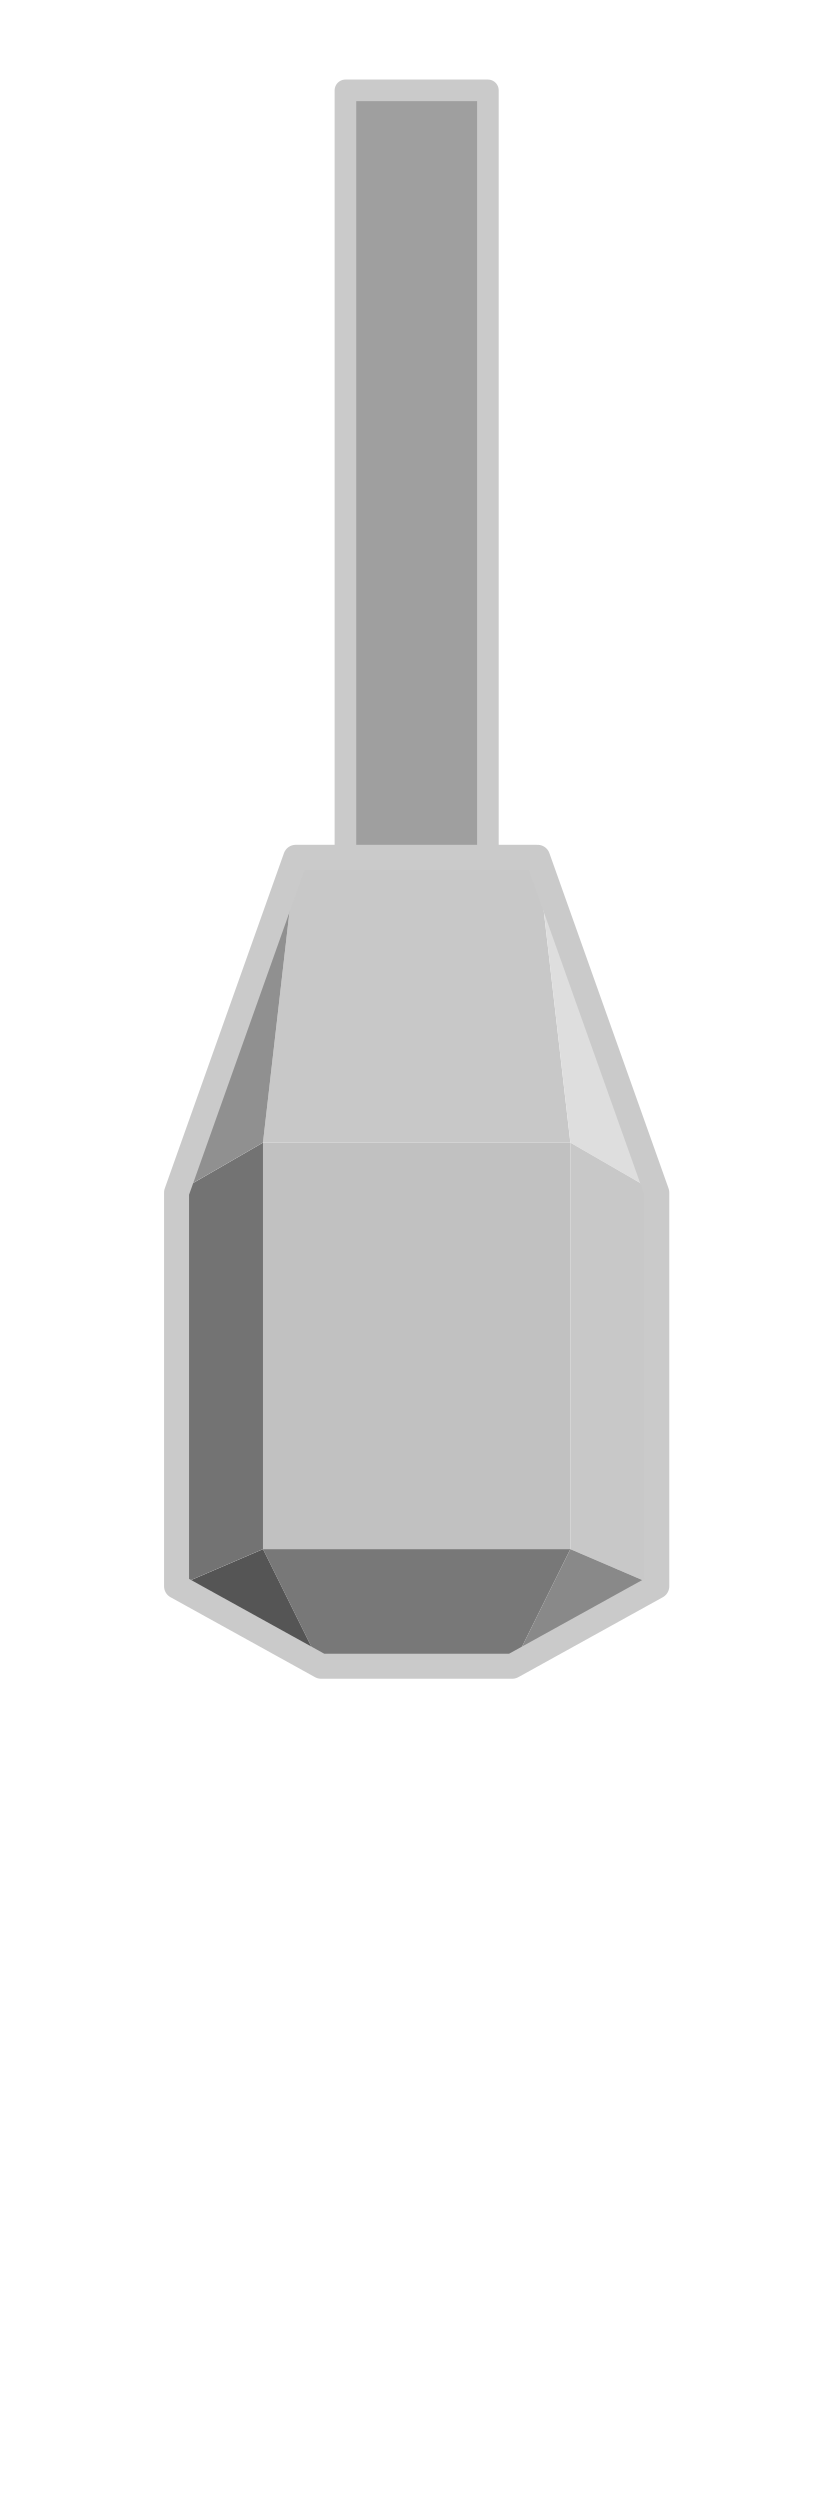
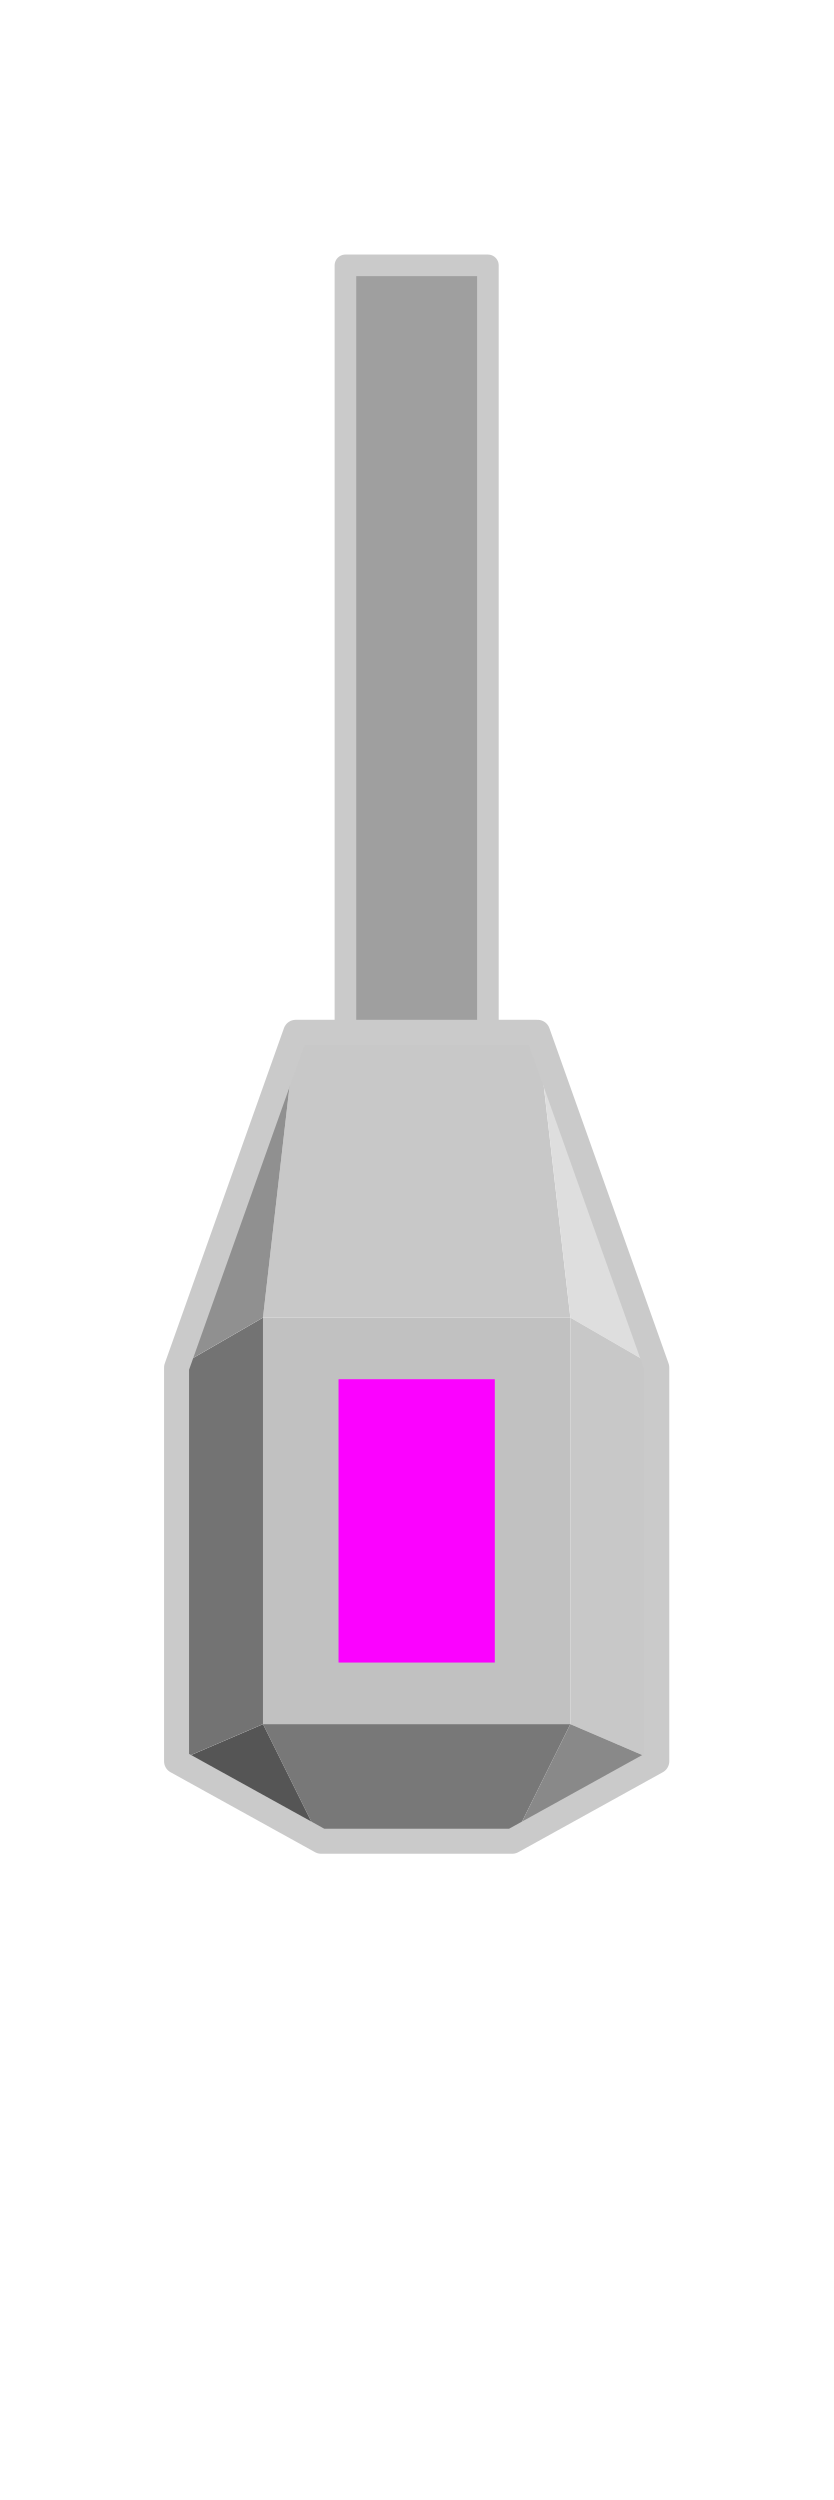
<svg xmlns="http://www.w3.org/2000/svg" height="600" version="1.1" width="200" id="svg2">
  <defs id="defs32" />
  <g id="strokes" transform="translate(0,100)">
-     <path style="fill:#c8c8c8;fill-opacity:1;stroke:none;stroke-width:1;stroke-linecap:butt;stroke-linejoin:round;stroke-miterlimit:4;stroke-dasharray:none;stroke-opacity:1" id="path28" d="m 136.886,174.232 -1.141,-9.935 -1.14,-9.935 -1.141,-9.934 -1.14,-9.935 -1.141,-9.935 -1.14,-9.935 -1.018,-8.868 -6.078,0 -10,0 -10,0 -10,0 -10,0 -5.894,0 -6.078,0 -1.14,9.935 -1.141,9.935 -1.14,9.934 -1.141,9.935 -1.14,9.935 -1.141,9.935 -1.018,8.868 10,0 10,0 10,0 10,0 10,0 10,0 10,0 3.772,0" />
-     <path style="fill:#c1c1c1;fill-opacity:1;stroke:none;stroke-width:1;stroke-linecap:butt;stroke-linejoin:round;stroke-miterlimit:4;stroke-dasharray:none;stroke-opacity:1" id="path6-6" d="m 63.114,271.793 10,0 10,0 10,0 10,0 10,0 10,0 10,0 3.772,0 0,-10 0,-10 0,-10 0,-10 0,-10 0,-10 0,-10 0,-10 0,-10 0,-7.561 -10,0 -10,0 -10,0 -10,0 -10,0 -10,0 -10,0 -3.772,0 0,10 0,10 0,10 0,10 0,10 0,10 0,10 0,10 0,10 0,7.561" />
-     <path style="fill:#dedede;fill-opacity:1;stroke:none;stroke-width:1;stroke-linecap:butt;stroke-linejoin:round;stroke-miterlimit:4;stroke-dasharray:none;stroke-opacity:1" id="path8-9" d="m 129.025,105.755 1.14,9.935 1.141,9.935 1.14,9.934 1.141,9.935 1.14,9.935 1.141,9.935 1.018,8.868 8.657,5.004 8.658,5.005 3.426,1.981 -3.349,-9.423 -3.349,-9.422 -3.35,-9.423 -3.349,-9.422 -3.349,-9.423 -3.349,-9.422 -3.35,-9.422 -3.349,-9.423 -1.808,-5.087" />
-     <path style="fill:#c8c8c8;fill-opacity:1;stroke:none;stroke-width:1;stroke-linecap:butt;stroke-linejoin:round;stroke-miterlimit:4;stroke-dasharray:none;stroke-opacity:1" id="path10-2" d="m 136.886,271.793 9.187,3.948 9.188,3.947 2.366,1.017 0,-10 0,-10 0,-10 0,-10 0,-10 0,-10 0,-10 0,-10 0,-10 0,-4.483 -8.657,-5.005 -8.658,-5.004 -3.426,-1.981 0,10 0,10 0,10 0,10 0,10 0,10 0,10 0,10 0,10 0,7.561" />
-     <path style="fill:#898989;fill-opacity:1;stroke:none;stroke-width:1;stroke-linecap:butt;stroke-linejoin:round;stroke-miterlimit:4;stroke-dasharray:none;stroke-opacity:1" id="path12-9" d="m 157.627,280.705 -9.187,-3.948 -9.188,-3.947 -2.366,-1.017 -4.444,8.958 -4.443,8.959 -4.443,8.959 -0.609,1.228 8.749,-4.842 8.75,-4.842 8.75,-4.842 8.431,-4.666" />
-     <path style="fill:#787878;fill-opacity:1;stroke:none;stroke-width:1;stroke-linecap:butt;stroke-linejoin:round;stroke-miterlimit:4;stroke-dasharray:none;stroke-opacity:1" id="path14-3" d="m 77.053,299.897 10,0 10,0 10,0 10,0 5.894,0 4.443,-8.959 4.443,-8.958 4.443,-8.959 0.61,-1.228 -10,0 -10,0 -10,0 -10,0 -10,0 -10,0 -10,0 -3.772,0 4.444,8.958 4.443,8.959 4.443,8.959 0.609,1.228" />
-     <path style="fill:#555555;fill-opacity:1;stroke:none;stroke-width:1;stroke-linecap:butt;stroke-linejoin:round;stroke-miterlimit:4;stroke-dasharray:none;stroke-opacity:1" id="path16-8" d="m 42.373,280.705 8.749,4.842 8.75,4.842 8.75,4.842 8.431,4.666 -4.443,-8.959 -4.443,-8.958 -4.443,-8.959 -0.61,-1.228 -9.187,3.948 -9.188,3.947 -2.366,1.017" />
-     <path style="fill:#737373;fill-opacity:1;stroke:none;stroke-width:1;stroke-linecap:butt;stroke-linejoin:round;stroke-miterlimit:4;stroke-dasharray:none;stroke-opacity:1" id="path18-5" d="m 63.114,174.232 -8.657,5.004 -8.658,5.005 -3.426,1.981 0,10 0,10 0,10 0,10 0,10 0,10 0,10 0,10 0,10 0,4.483 9.188,-3.948 9.187,-3.947 2.366,-1.017 0,-10 0,-10 0,-10 0,-10 0,-10 0,-10 0,-10 0,-10 0,-10 0,-7.561" />
-     <path style="fill:#909090;fill-opacity:1;stroke:none;stroke-width:1;stroke-linecap:butt;stroke-linejoin:round;stroke-miterlimit:4;stroke-dasharray:none;stroke-opacity:1" id="path20-9" d="m 42.373,186.222 8.657,-5.005 8.658,-5.004 3.426,-1.981 1.141,-9.935 1.14,-9.935 1.141,-9.934 1.14,-9.935 1.141,-9.935 1.14,-9.935 1.018,-8.868 -3.349,9.423 -3.349,9.422 -3.35,9.422 -3.349,9.423 -3.349,9.422 -3.35,9.423 -3.349,9.422 -3.349,9.423 -1.808,5.087" />
-     <path style="fill:#9f9f9f;fill-opacity:1;stroke:none;stroke-width:1;stroke-linecap:butt;stroke-linejoin:round;stroke-miterlimit:4;stroke-dasharray:none;stroke-opacity:1" id="path26" d="m 117.095,106.049 0,-10.031 0,-10.031 0,-10.031 0,-10.031 0,-10.031 0,-10.031 0,-10.031 0,-10.031 0,-10.031 0,-10.031 0,-10.031 0,-10.032 0,-10.031 0,-10.031 0,-10.031 0,-10.031 0,-10.031 0,-10.031 0,-3.804 -7.45,0 -7.45,0 -7.45,0 -7.45,0 -4.391,0 0,10.031 0,10.031 0,10.031 0,10.031 0,10.031 0,10.031 0,10.032 0,10.031 0,10.031 0,10.031 0,10.031 0,10.031 0,10.031 0,10.031 0,10.031 0,10.031 0,10.031 0,10.031 0,3.804" />
+     <path style="fill:#c8c8c8;fill-opacity:1;stroke:none;stroke-width:1;stroke-linecap:butt;stroke-linejoin:round;stroke-miterlimit:4;stroke-dasharray:none;stroke-opacity:1" id="path28" d="m 136.886,216.232 -1.141,-9.935 -1.14,-9.935 -1.141,-9.934 -1.14,-9.935 -1.141,-9.935 -1.14,-9.935 -1.018,-8.868 -6.078,0 -10,0 -10,0 -10,0 -10,0 -5.894,0 -6.078,0 -1.14,9.935 -1.141,9.935 -1.14,9.934 -1.141,9.935 -1.14,9.935 -1.141,9.935 -1.018,8.868 10,0 10,0 10,0 10,0 10,0 10,0 10,0 3.772,0" />
+     <path style="fill:#c1c1c1;fill-opacity:1;stroke:none;stroke-width:1;stroke-linecap:butt;stroke-linejoin:round;stroke-miterlimit:4;stroke-dasharray:none;stroke-opacity:1" id="path6-6" d="m 63.114,313.793 10,0 10,0 10,0 10,0 10,0 10,0 10,0 3.772,0 0,-10 0,-10 0,-10 0,-10 0,-10 0,-10 0,-10 0,-10 0,-10 0,-7.561 -10,0 -10,0 -10,0 -10,0 -10,0 -10,0 -10,0 -3.772,0 0,10 0,10 0,10 0,10 0,10 0,10 0,10 0,10 0,10 0,7.561" />
+     <path style="fill:#dedede;fill-opacity:1;stroke:none;stroke-width:1;stroke-linecap:butt;stroke-linejoin:round;stroke-miterlimit:4;stroke-dasharray:none;stroke-opacity:1" id="path8-9" d="m 129.025,147.755 1.14,9.935 1.141,9.935 1.14,9.934 1.141,9.935 1.14,9.935 1.141,9.935 1.018,8.868 8.657,5.004 8.658,5.005 3.426,1.981 -3.349,-9.423 -3.349,-9.422 -3.35,-9.423 -3.349,-9.422 -3.349,-9.423 -3.349,-9.422 -3.35,-9.422 -3.349,-9.423 -1.808,-5.087" />
+     <path style="fill:#c8c8c8;fill-opacity:1;stroke:none;stroke-width:1;stroke-linecap:butt;stroke-linejoin:round;stroke-miterlimit:4;stroke-dasharray:none;stroke-opacity:1" id="path10-2" d="m 136.886,313.793 9.187,3.948 9.188,3.947 2.366,1.017 0,-10 0,-10 0,-10 0,-10 0,-10 0,-10 0,-10 0,-10 0,-10 0,-4.483 -8.657,-5.005 -8.658,-5.004 -3.426,-1.981 0,10 0,10 0,10 0,10 0,10 0,10 0,10 0,10 0,10 0,7.561" />
+     <path style="fill:#898989;fill-opacity:1;stroke:none;stroke-width:1;stroke-linecap:butt;stroke-linejoin:round;stroke-miterlimit:4;stroke-dasharray:none;stroke-opacity:1" id="path12-9" d="m 157.627,322.705 -9.187,-3.948 -9.188,-3.947 -2.366,-1.017 -4.444,8.958 -4.443,8.959 -4.443,8.959 -0.609,1.228 8.749,-4.842 8.75,-4.842 8.75,-4.842 8.431,-4.666" />
+     <path style="fill:#787878;fill-opacity:1;stroke:none;stroke-width:1;stroke-linecap:butt;stroke-linejoin:round;stroke-miterlimit:4;stroke-dasharray:none;stroke-opacity:1" id="path14-3" d="m 77.053,341.897 10,0 10,0 10,0 10,0 5.894,0 4.443,-8.959 4.443,-8.958 4.443,-8.959 0.61,-1.228 -10,0 -10,0 -10,0 -10,0 -10,0 -10,0 -10,0 -3.772,0 4.444,8.958 4.443,8.959 4.443,8.959 0.609,1.228" />
+     <path style="fill:#555555;fill-opacity:1;stroke:none;stroke-width:1;stroke-linecap:butt;stroke-linejoin:round;stroke-miterlimit:4;stroke-dasharray:none;stroke-opacity:1" id="path16-8" d="m 42.373,322.705 8.749,4.842 8.75,4.842 8.75,4.842 8.431,4.666 -4.443,-8.959 -4.443,-8.958 -4.443,-8.959 -0.61,-1.228 -9.187,3.948 -9.188,3.947 -2.366,1.017" />
+     <path style="fill:#737373;fill-opacity:1;stroke:none;stroke-width:1;stroke-linecap:butt;stroke-linejoin:round;stroke-miterlimit:4;stroke-dasharray:none;stroke-opacity:1" id="path18-5" d="m 63.114,216.232 -8.657,5.004 -8.658,5.005 -3.426,1.981 0,10 0,10 0,10 0,10 0,10 0,10 0,10 0,10 0,10 0,4.483 9.188,-3.948 9.187,-3.947 2.366,-1.017 0,-10 0,-10 0,-10 0,-10 0,-10 0,-10 0,-10 0,-10 0,-10 0,-7.561" />
+     <path style="fill:#909090;fill-opacity:1;stroke:none;stroke-width:1;stroke-linecap:butt;stroke-linejoin:round;stroke-miterlimit:4;stroke-dasharray:none;stroke-opacity:1" id="path20-9" d="m 42.373,228.222 8.657,-5.005 8.658,-5.004 3.426,-1.981 1.141,-9.935 1.14,-9.935 1.141,-9.934 1.14,-9.935 1.141,-9.935 1.14,-9.935 1.018,-8.868 -3.349,9.423 -3.349,9.422 -3.35,9.422 -3.349,9.423 -3.349,9.422 -3.35,9.423 -3.349,9.422 -3.349,9.423 -1.808,5.087" />
+     <path style="fill:#9f9f9f;fill-opacity:1;stroke:none;stroke-width:1;stroke-linecap:butt;stroke-linejoin:round;stroke-miterlimit:4;stroke-dasharray:none;stroke-opacity:1" id="path26" d="m 117.095,148.049 0,-10.031 0,-10.031 0,-10.031 0,-10.031 0,-10.031 0,-10.031 0,-10.031 0,-10.031 0,-10.031 0,-10.031 0,-10.031 0,-10.032 0,-10.031 0,-10.031 0,-10.031 0,-10.031 0,-10.031 0,-10.031 0,-3.804 -7.45,0 -7.45,0 -7.45,0 -7.45,0 -4.391,0 0,10.031 0,10.031 0,10.031 0,10.031 0,10.031 0,10.031 0,10.032 0,10.031 0,10.031 0,10.031 0,10.031 0,10.031 0,10.031 0,10.031 0,10.031 0,10.031 0,10.031 0,10.031 0,3.804" />
+     <rect style="fill:#fb02ff;fill-opacity:1;stroke:none;stroke-width:20;stroke-miterlimit:4;stroke-dasharray:none;stroke-opacity:0.507" id="rect12305" width="37.5" height="68" x="81.25" y="231.012" />
  </g>
  <g id="layer1" transform="translate(0,100)">
-     <path style="fill:none;stroke:#cacaca;stroke-width:5.187;stroke-linecap:butt;stroke-linejoin:round;stroke-miterlimit:4;stroke-dasharray:none;stroke-opacity:1" id="path28-6" d="m 117.095,106.049 0,-10.031 0,-10.031 0,-10.031 0,-10.031 0,-10.031 0,-10.031 0,-10.031 0,-10.031 0,-10.031 0,-10.031 0,-10.031 0,-10.032 0,-10.031 0,-10.031 0,-10.031 0,-10.031 0,-10.031 0,-10.031 0,-3.804 -7.45,0 -7.45,0 -7.45,0 -7.45,0 -4.391,0 0,10.031 0,10.031 0,10.031 0,10.031 0,10.031 0,10.031 0,10.032 0,10.031 0,10.031 0,10.031 0,10.031 0,10.031 0,10.031 0,10.031 0,10.031 0,10.031 0,10.031 0,10.031 0,3.804" />
-     <path style="fill:none;stroke:#cacaca;stroke-width:6;stroke-linecap:butt;stroke-linejoin:round;stroke-miterlimit:4;stroke-dasharray:none;stroke-opacity:1" id="path30" d="m 42.373,186.222 0,4.483 0,10 0,10 0,10 0,10 0,10 0,10 0,10 0,10 0,10 8.431,4.666 8.75,4.842 8.75,4.842 8.749,4.842 5.894,0 10,0 10,0 10,0 10,0 8.431,-4.666 8.75,-4.842 8.75,-4.842 8.749,-4.842 0,-4.483 0,-10 0,-10 0,-10 0,-10 0,-10 0,-10 0,-10 0,-10 0,-10 -1.808,-5.087 -3.349,-9.423 -3.349,-9.422 -3.35,-9.423 -3.349,-9.422 -3.349,-9.423 -3.349,-9.422 -3.35,-9.422 -3.349,-9.423 -6.078,0 -10,0 -10,0 -10,0 -10,0 -5.894,0 -6.078,0 0,0 -3.349,9.423 -3.349,9.422 -3.35,9.422 -3.349,9.423 -3.349,9.422 -3.35,9.423 -3.349,9.422 -3.349,9.423 -1.808,5.087 z" />
+     <path style="fill:none;stroke:#cacaca;stroke-width:5.187;stroke-linecap:butt;stroke-linejoin:round;stroke-miterlimit:4;stroke-dasharray:none;stroke-opacity:1" id="path28-6" d="m 117.095,148.049 0,-10.031 0,-10.031 0,-10.031 0,-10.031 0,-10.031 0,-10.031 0,-10.031 0,-10.031 0,-10.031 0,-10.031 0,-10.031 0,-10.032 0,-10.031 0,-10.031 0,-10.031 0,-10.031 0,-10.031 0,-10.031 0,-3.804 -7.45,0 -7.45,0 -7.45,0 -7.45,0 -4.391,0 0,10.031 0,10.031 0,10.031 0,10.031 0,10.031 0,10.031 0,10.032 0,10.031 0,10.031 0,10.031 0,10.031 0,10.031 0,10.031 0,10.031 0,10.031 0,10.031 0,10.031 0,10.031 0,3.804" />
+     <path style="fill:none;stroke:#cacaca;stroke-width:6;stroke-linecap:butt;stroke-linejoin:round;stroke-miterlimit:4;stroke-dasharray:none;stroke-opacity:1" id="path30" d="m 42.373,228.222 0,4.483 0,10 0,10 0,10 0,10 0,10 0,10 0,10 0,10 0,10 8.431,4.666 8.75,4.842 8.75,4.842 8.749,4.842 5.894,0 10,0 10,0 10,0 10,0 8.431,-4.666 8.75,-4.842 8.75,-4.842 8.749,-4.842 0,-4.483 0,-10 0,-10 0,-10 0,-10 0,-10 0,-10 0,-10 0,-10 0,-10 -1.808,-5.087 -3.349,-9.423 -3.349,-9.422 -3.35,-9.423 -3.349,-9.422 -3.349,-9.423 -3.349,-9.422 -3.35,-9.422 -3.349,-9.423 -6.078,0 -10,0 -10,0 -10,0 -10,0 -5.894,0 -6.078,0 0,0 -3.349,9.423 -3.349,9.422 -3.35,9.422 -3.349,9.423 -3.349,9.422 -3.35,9.423 -3.349,9.422 -3.349,9.423 -1.808,5.087 z" />
  </g>
</svg>
